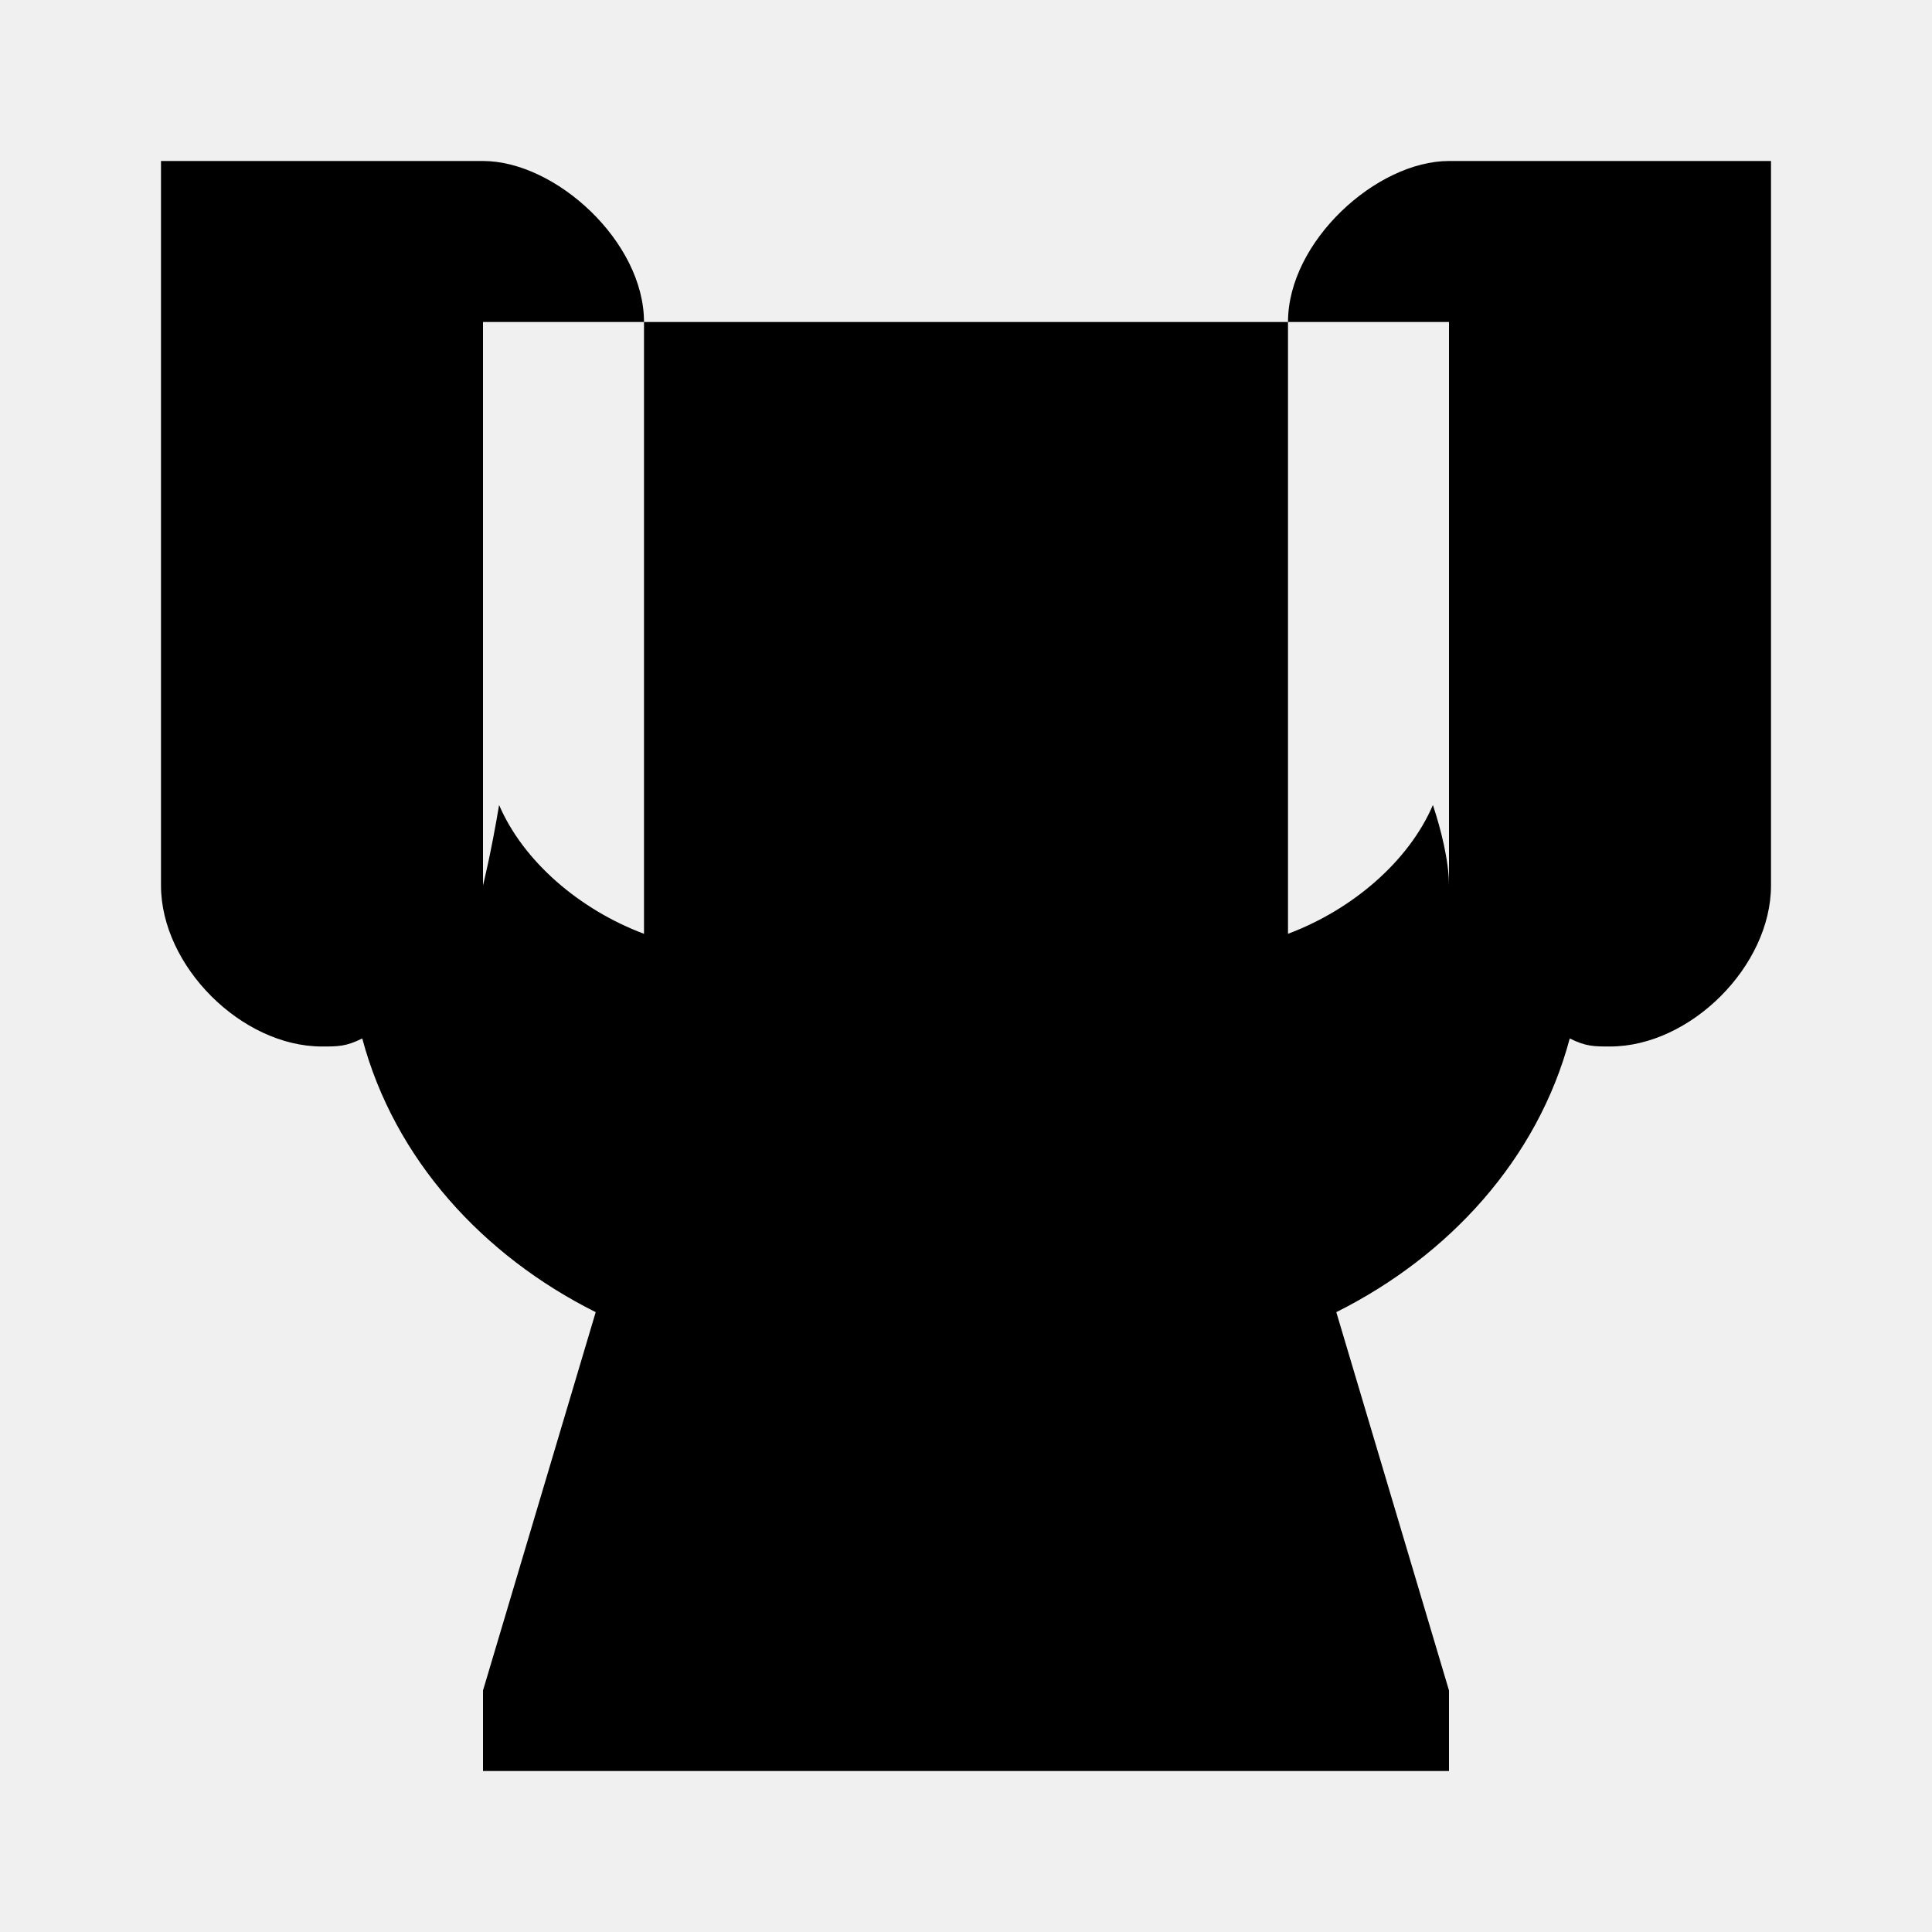
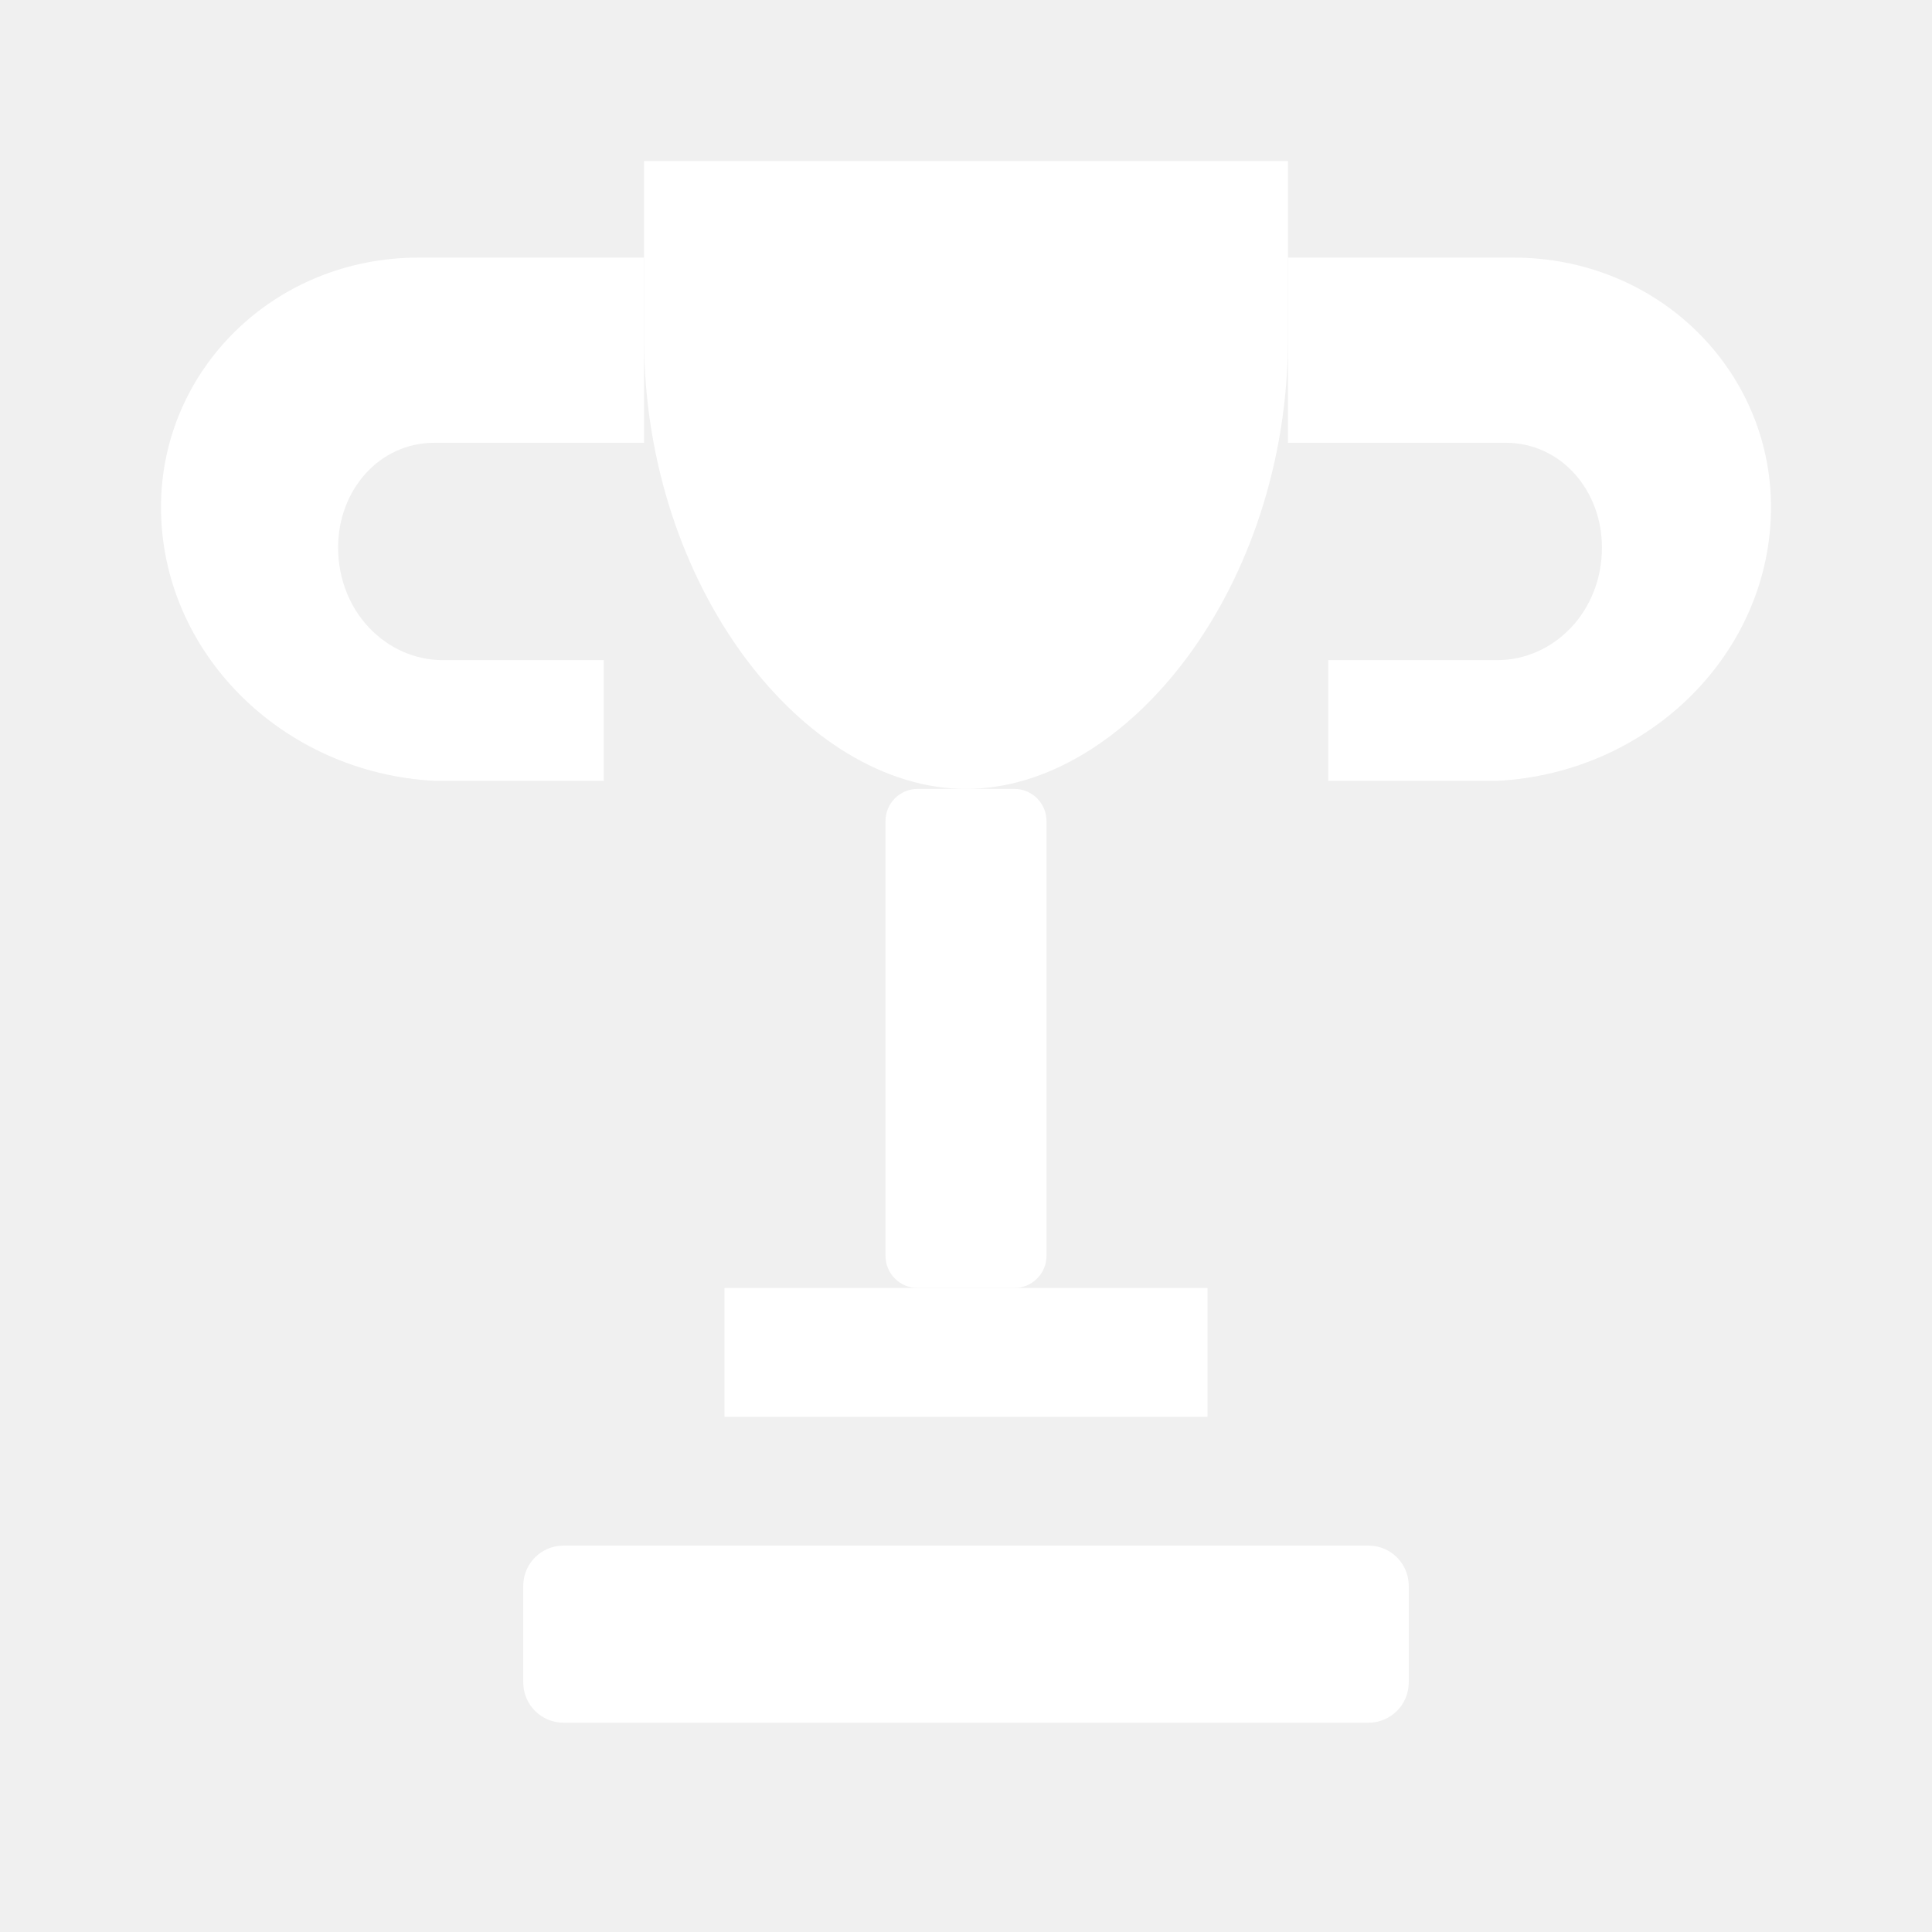
- <svg xmlns="http://www.w3.org/2000/svg" viewBox="0 0 24 24" fill="currentColor">
-   <path d="M18 2c-.9 0-2 1-2 2H8c0-1-1.1-2-2-2H2v9c0 1 1 2 2 2 .2 0 .3 0 .5-.1.4 1.5 1.5 2.7 2.9 3.4L6 21v1h12v-1l-1.4-4.7c1.4-.7 2.5-1.9 2.9-3.4.2.1.3.1.5.1 1 0 2-1 2-2V2h-4zM6 11V4h2v7.6c-.8-.3-1.5-.9-1.8-1.6-.1.6-.2 1-.2 1zm12 0c0-.3-.1-.7-.2-1-.3.7-1 1.3-1.8 1.6V4H18v7z" />
+ <svg xmlns="http://www.w3.org/2000/svg" viewBox="0 0 24 24" width="24" height="24">
+   <g fill="#ffffff">
+     <path d="M8 2h8v2.2c0 3.1-2 5.6-4 5.6S8 7.3 8 4.2V2z" />
+     <path d="M8 3.2H5.2C3.4 3.2 2 4.6 2 6.3c0 1.8 1.5 3.3 3.4 3.4h2.1V8.2H5.5c-.7 0-1.3-.6-1.3-1.4 0-.7.5-1.3 1.2-1.3H8V3.2z" />
+     <path d="M16 3.2h2.8C20.6 3.2 22 4.6 22 6.3c0 1.8-1.5 3.3-3.4 3.4h-2.1V8.2h2.1c.7 0 1.3-.6 1.3-1.4 0-.7-.5-1.3-1.2-1.3H16V3.2z" />
+     <rect x="11" y="9.8" width="2" height="6.2" rx="0.4" />
+     <path d="M9 16h6v1.6H9z" />
+     <rect x="6.5" y="19.2" width="11" height="2.2" rx="0.5" />
+   </g>
</svg>
